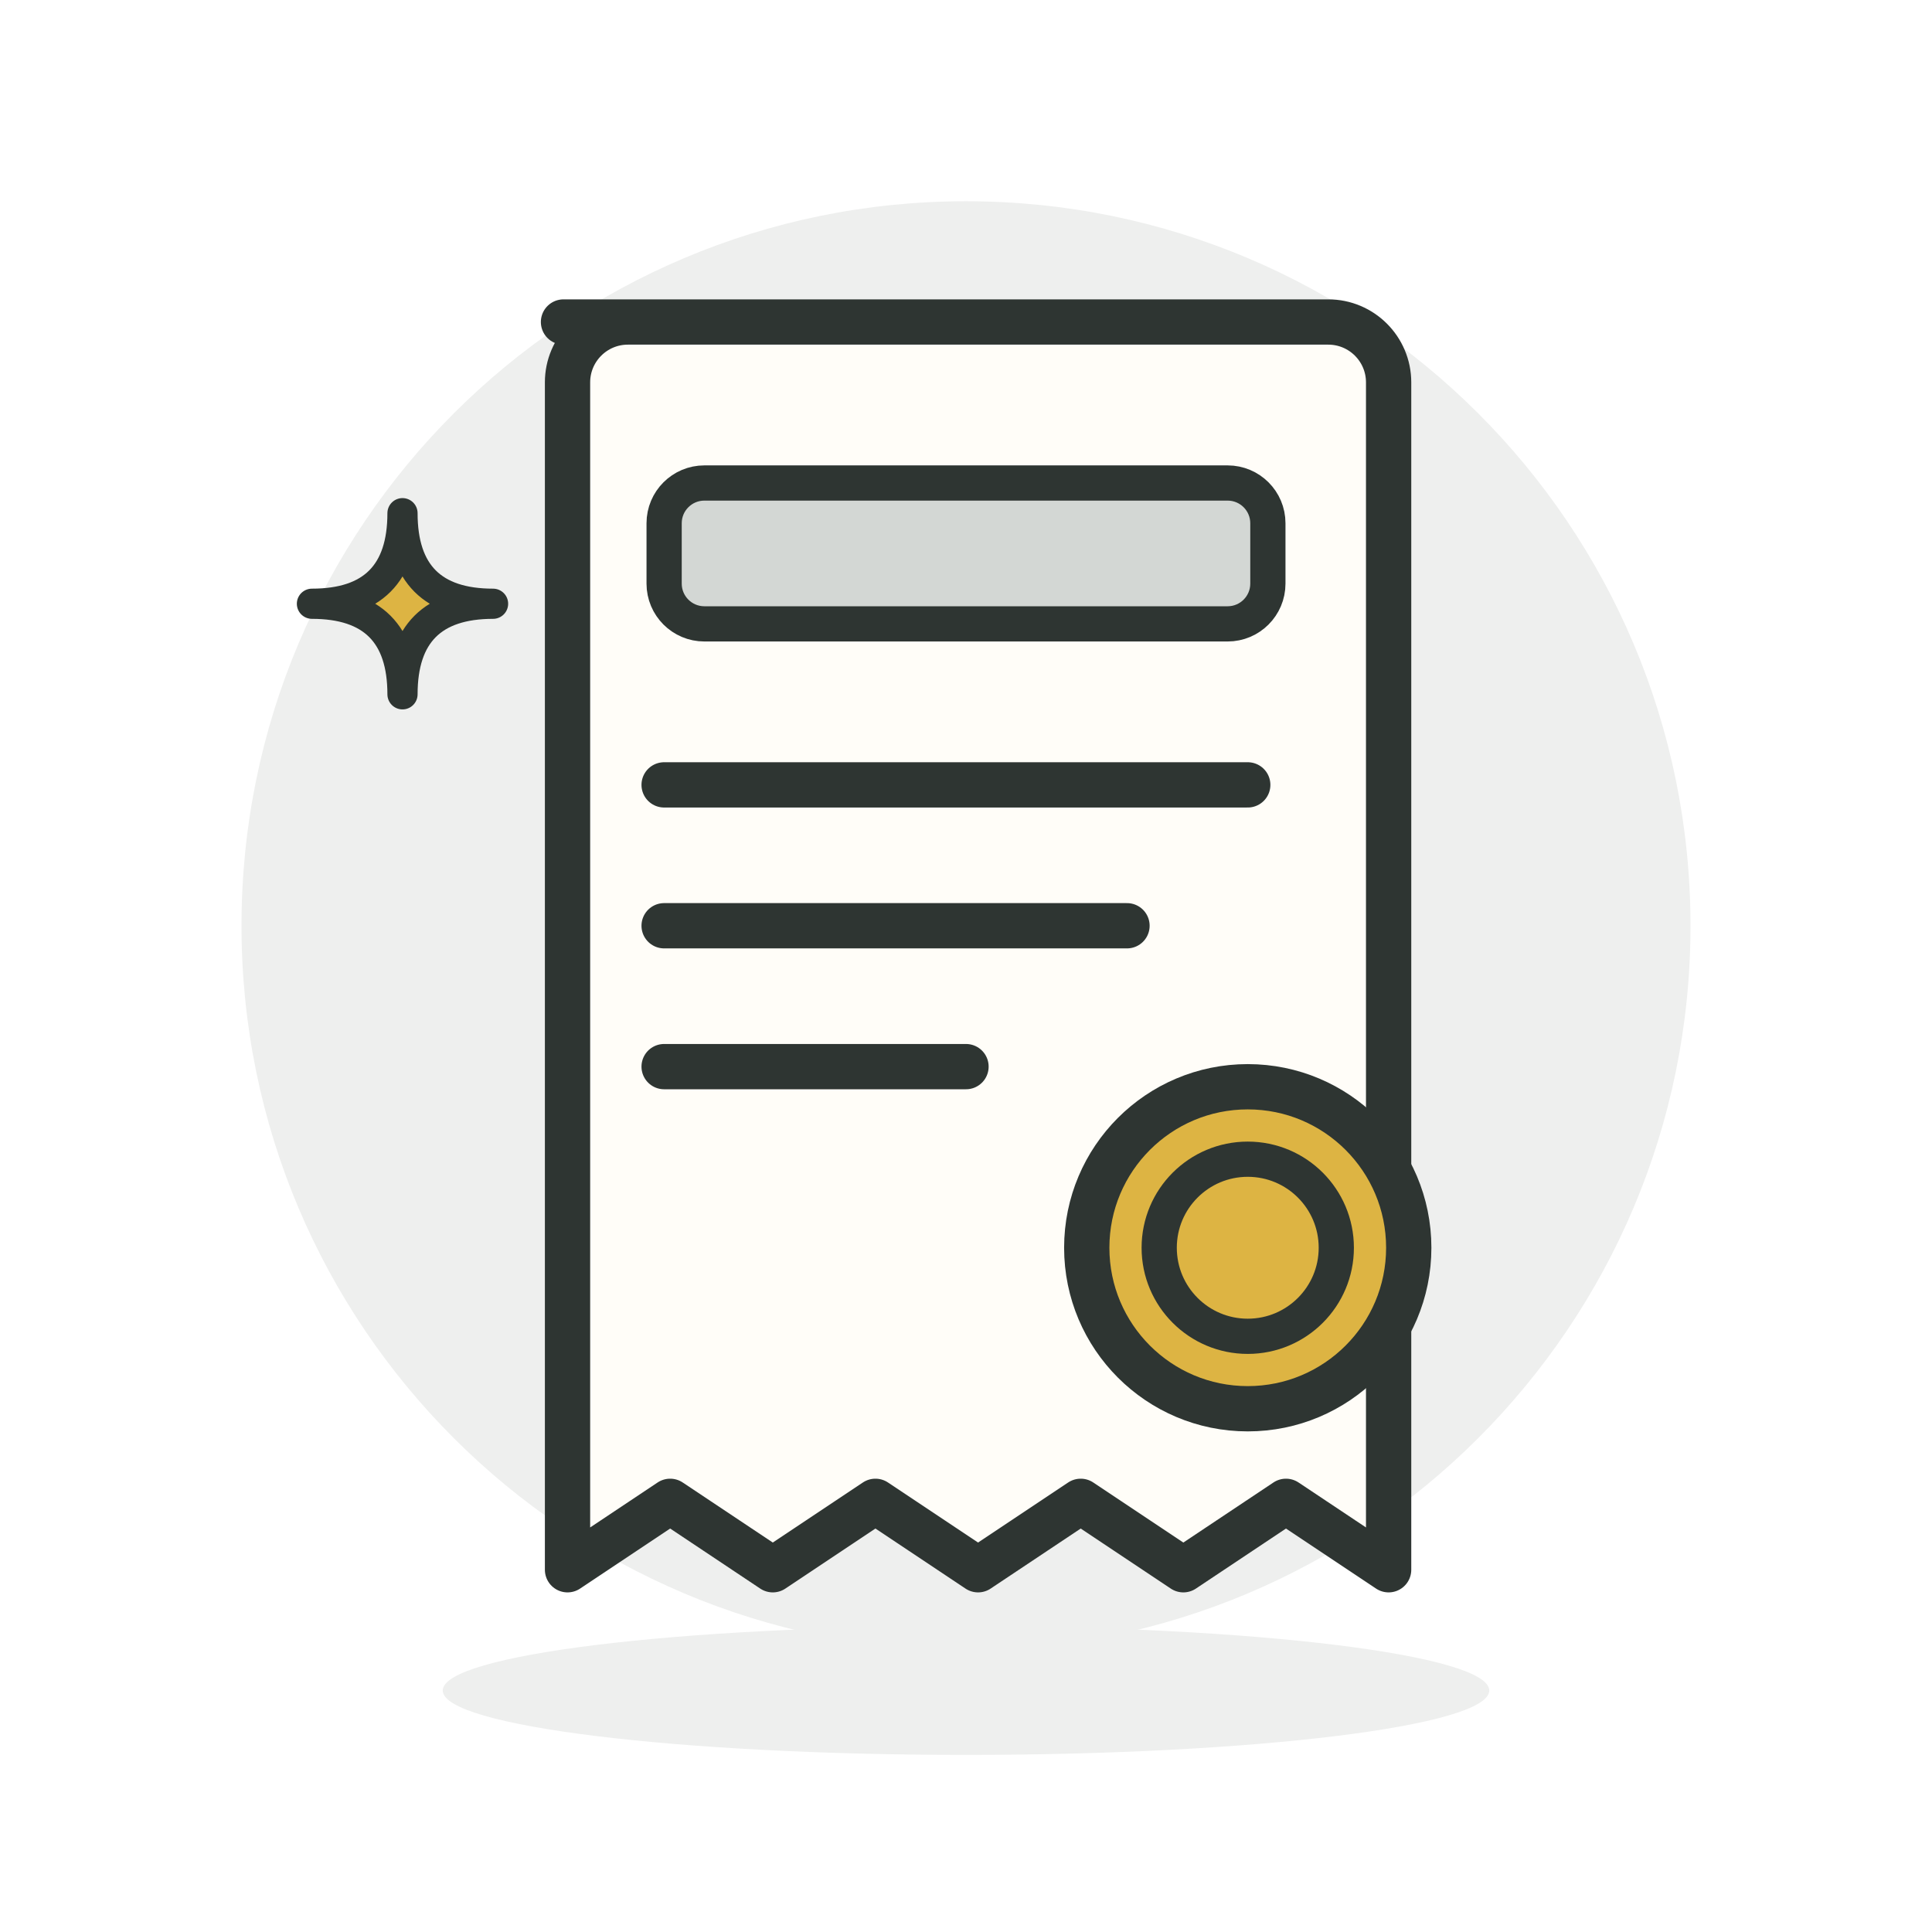
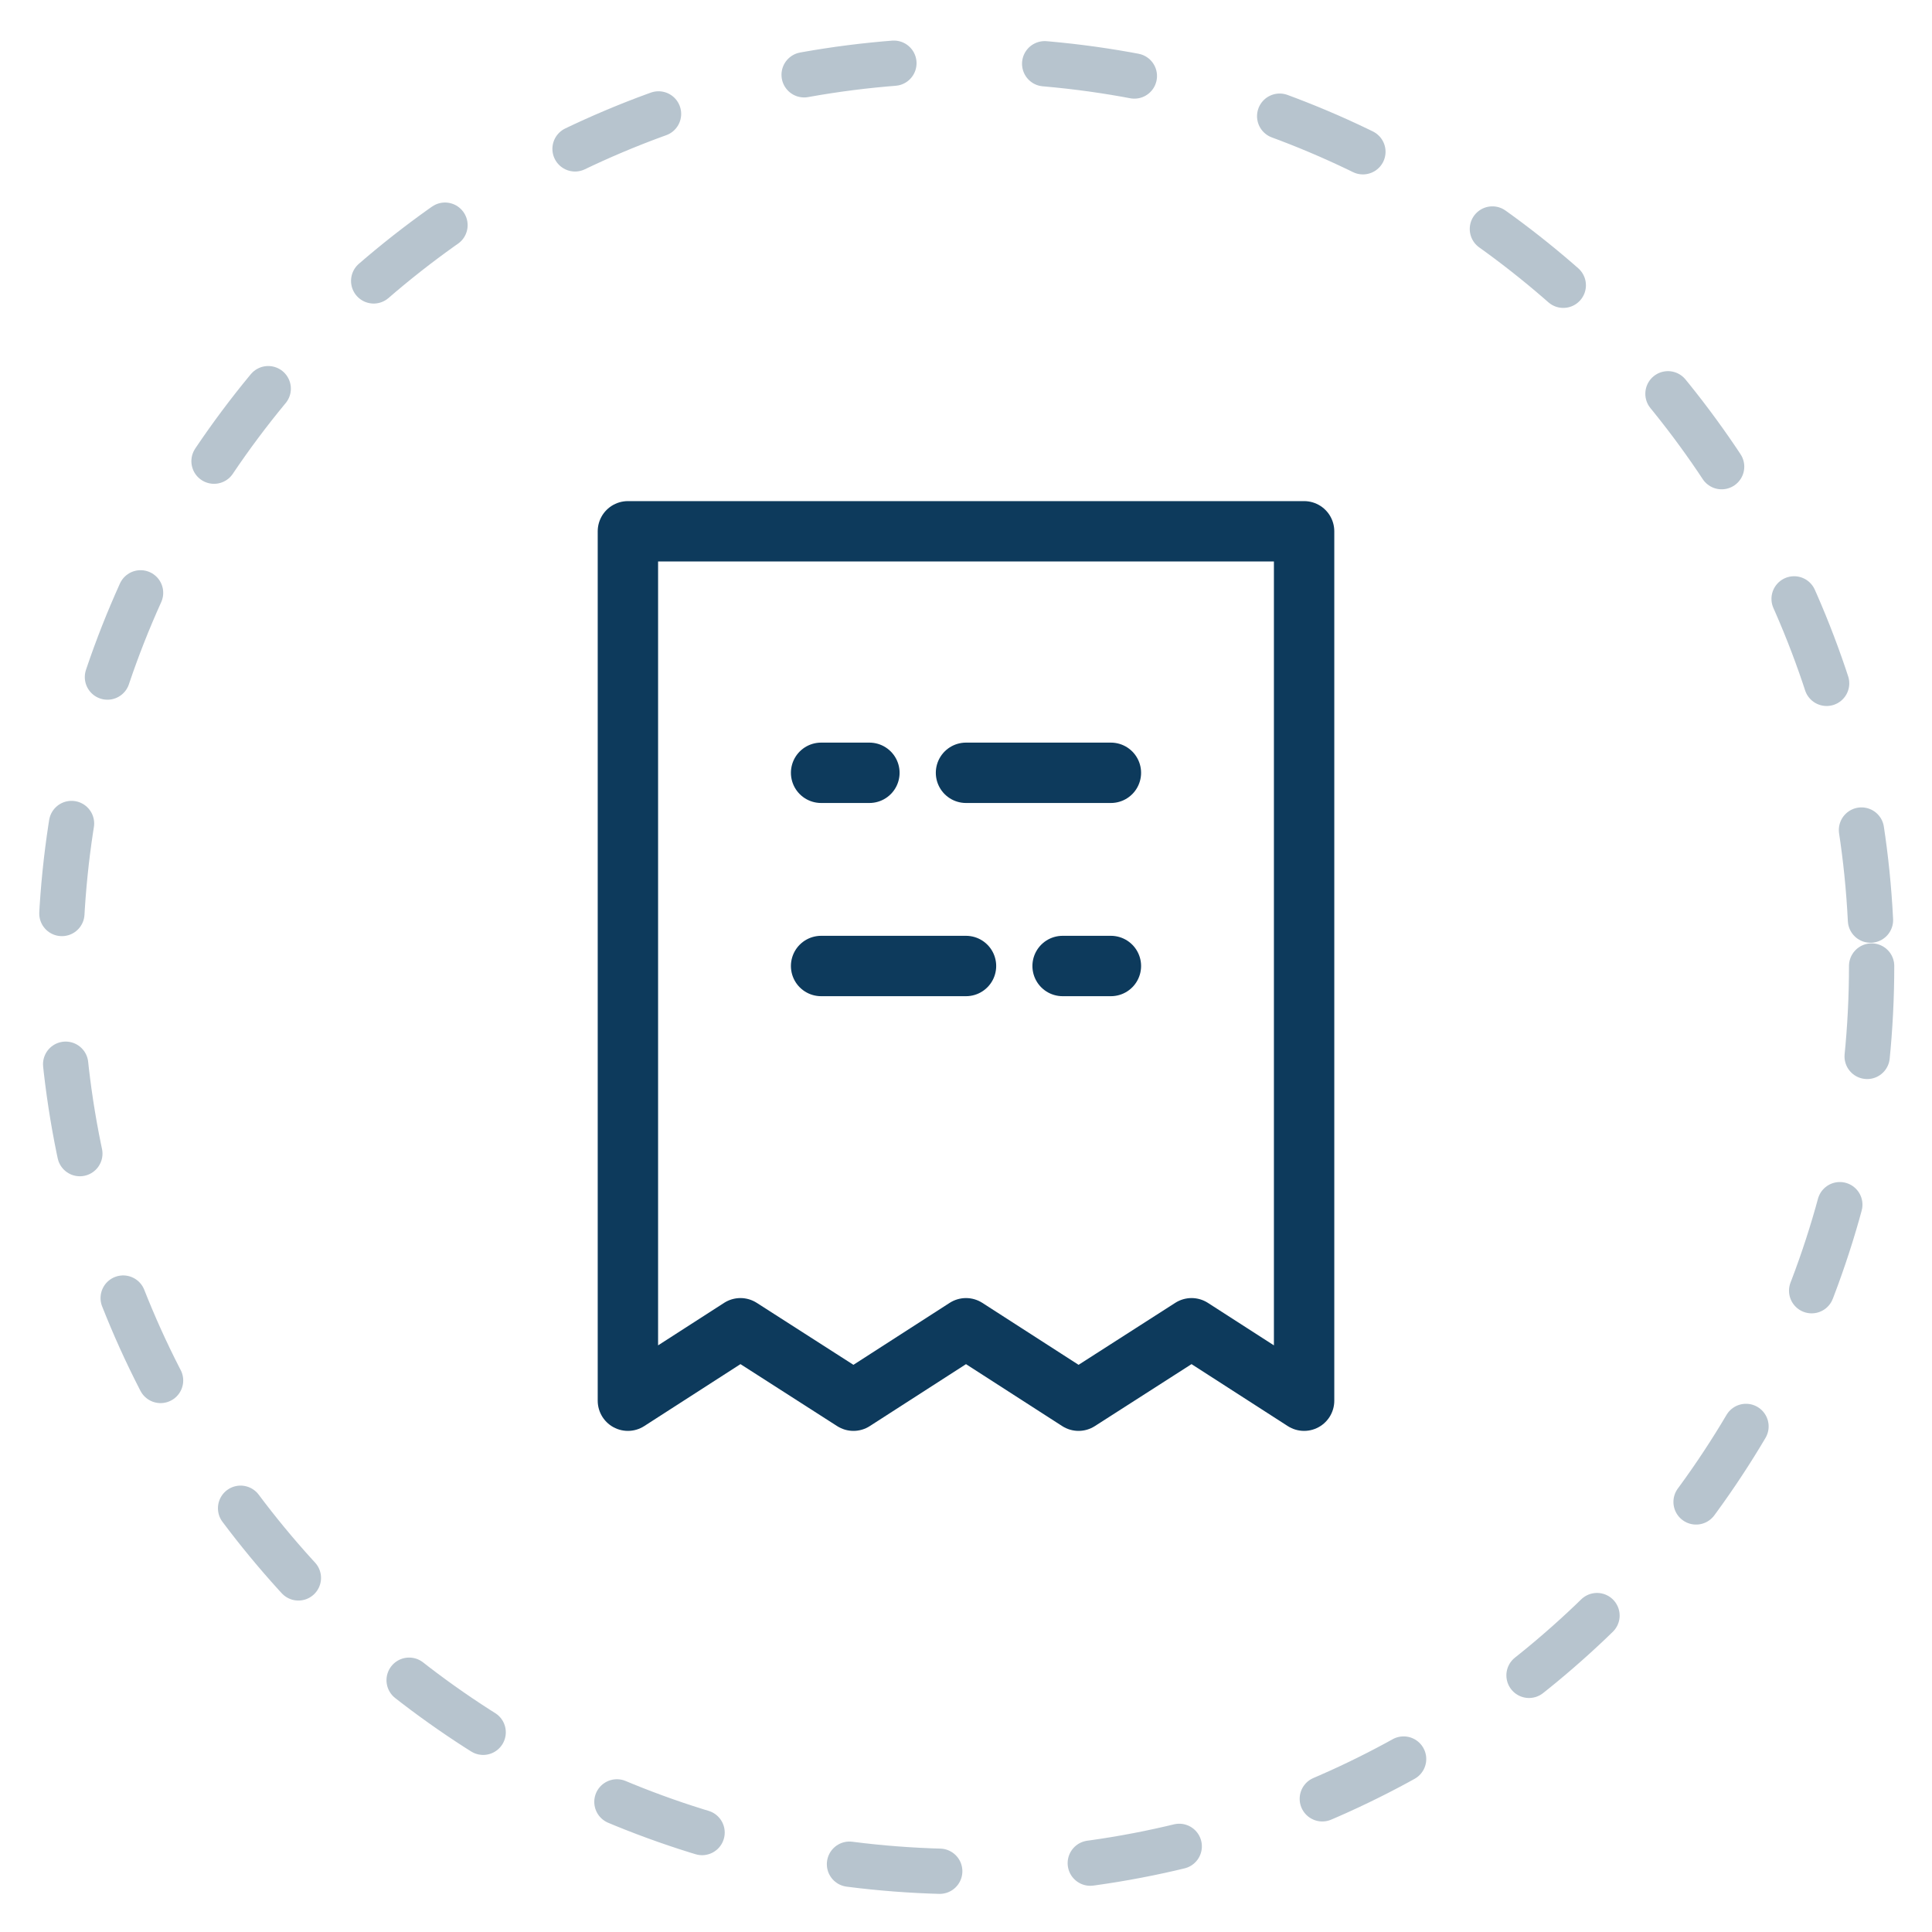
- <svg xmlns="http://www.w3.org/2000/svg" width="96" height="96" viewBox="0 0 96 96" fill="none" stroke="#2E3532" stroke-width="2.25" stroke-linecap="round" stroke-linejoin="round">
-   <circle cx="48" cy="46" r="36" fill="#EEEFEE" stroke="none" />
-   <ellipse cx="48" cy="84" rx="26" ry="3.2" fill="#EEEFEE" stroke="none" />
-   <path d="M28 16 H66 a3 3 0 0 1 3 3 V78 l-5.1 -3.4 l-5.1 3.4 l-5.1 -3.4 l-5.1 3.4 l-5.1 -3.4 l-5.1 3.4 l-5.1 -3.4 l-5.1 3.4 V19 a3 3 0 0 1 3 -3 Z" fill="#FFFDF8" />
-   <rect x="33" y="24" width="30" height="7" rx="2" fill="#D3D7D4" stroke-width="1.75" />
-   <line x1="33" y1="39" x2="62" y2="39" />
-   <line x1="33" y1="46" x2="56" y2="46" />
-   <line x1="33" y1="53" x2="48" y2="53" />
-   <circle cx="62" cy="62" r="8" fill="#DDB443" />
-   <circle cx="62" cy="62" r="4.4" fill="none" stroke-width="1.75" />
-   <path d="M20 25.5 Q20 30 24.5 30 Q20 30 20 34.5 Q20 30 15.5 30 Q20 30 20 25.5 Z" fill="#DDB443" stroke="#2E3532" stroke-width="1.5" />
+ <svg xmlns="http://www.w3.org/2000/svg" width="64" height="64" viewBox="0 0 64 64" fill="none" color="#0D3A5C" stroke="currentColor" stroke-linecap="round" stroke-linejoin="round">
+   <circle cx="32" cy="32" r="30" stroke-width="1.5" stroke-dasharray="3 5" opacity=".3" />
+   <g transform="translate(12.8 12.8) scale(1.6)" stroke-width="1.25">
+     <path d="M5 3h14v18l-2.33-1.5L14.33 21 12 19.5 9.67 21 7.33 19.5 5 21z" />
+     <path d="M9 8h1M12 8h3M9 12h3M14 12h1" />
+   </g>
</svg>
